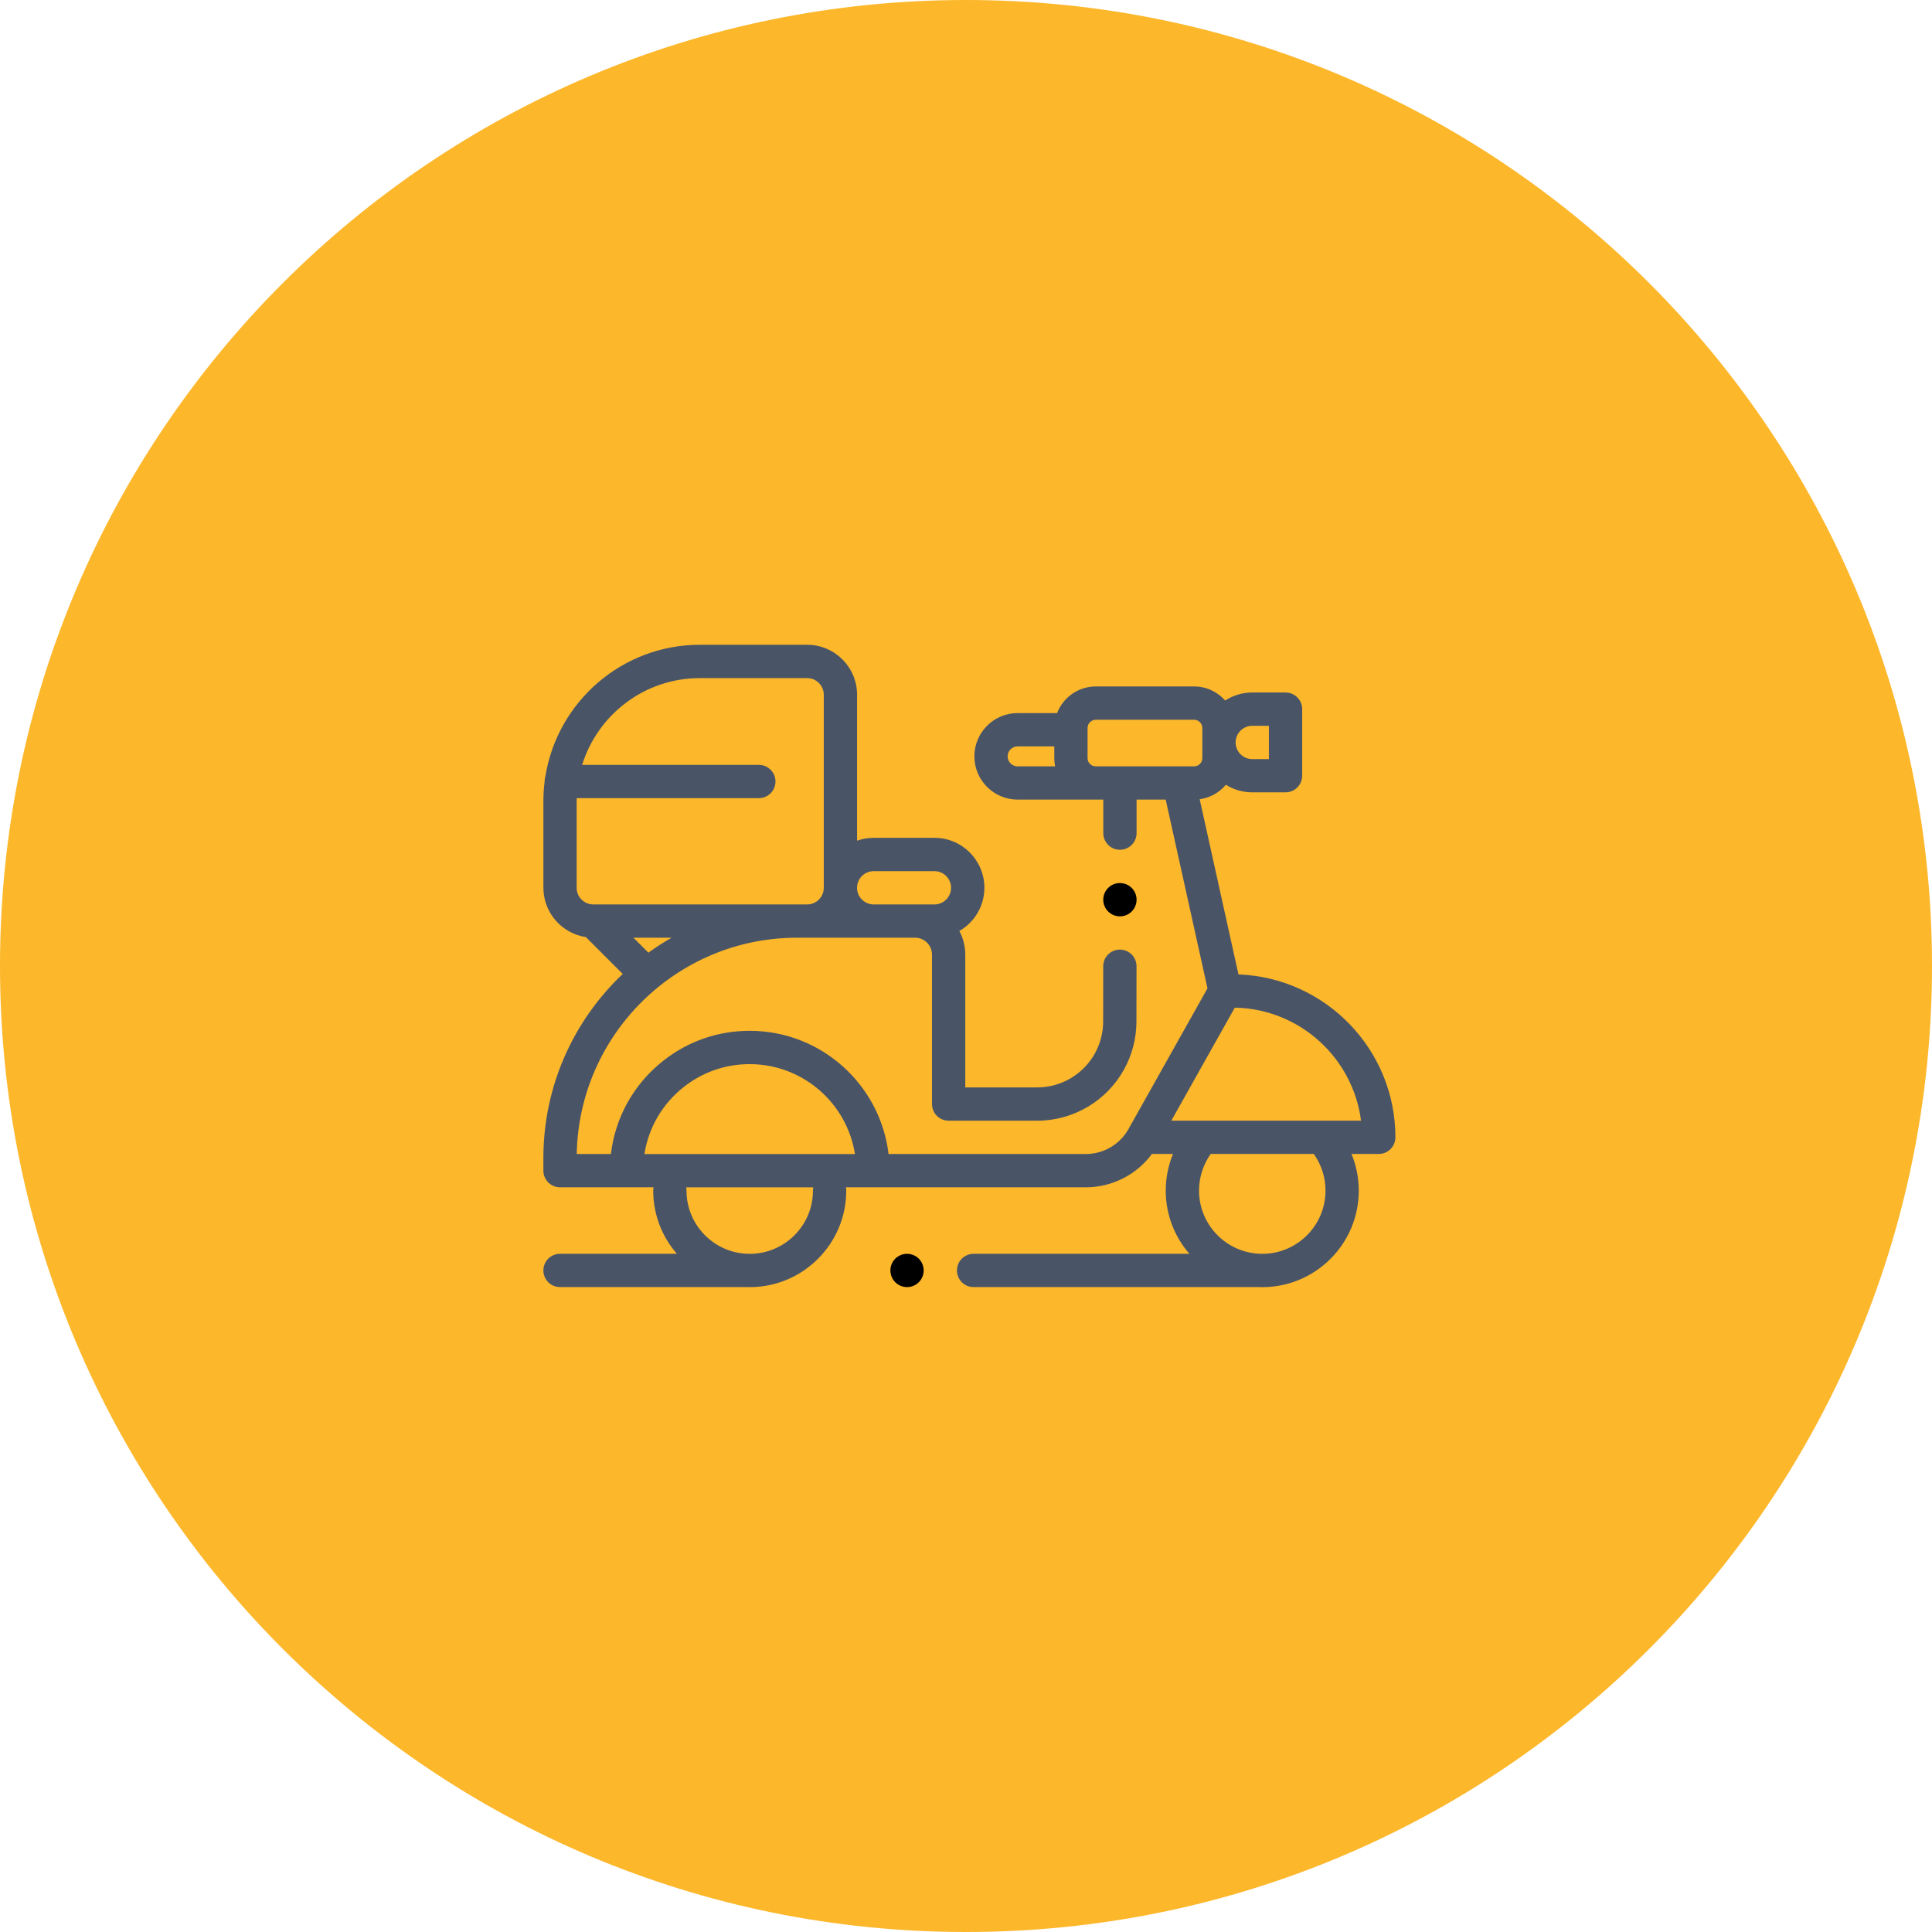
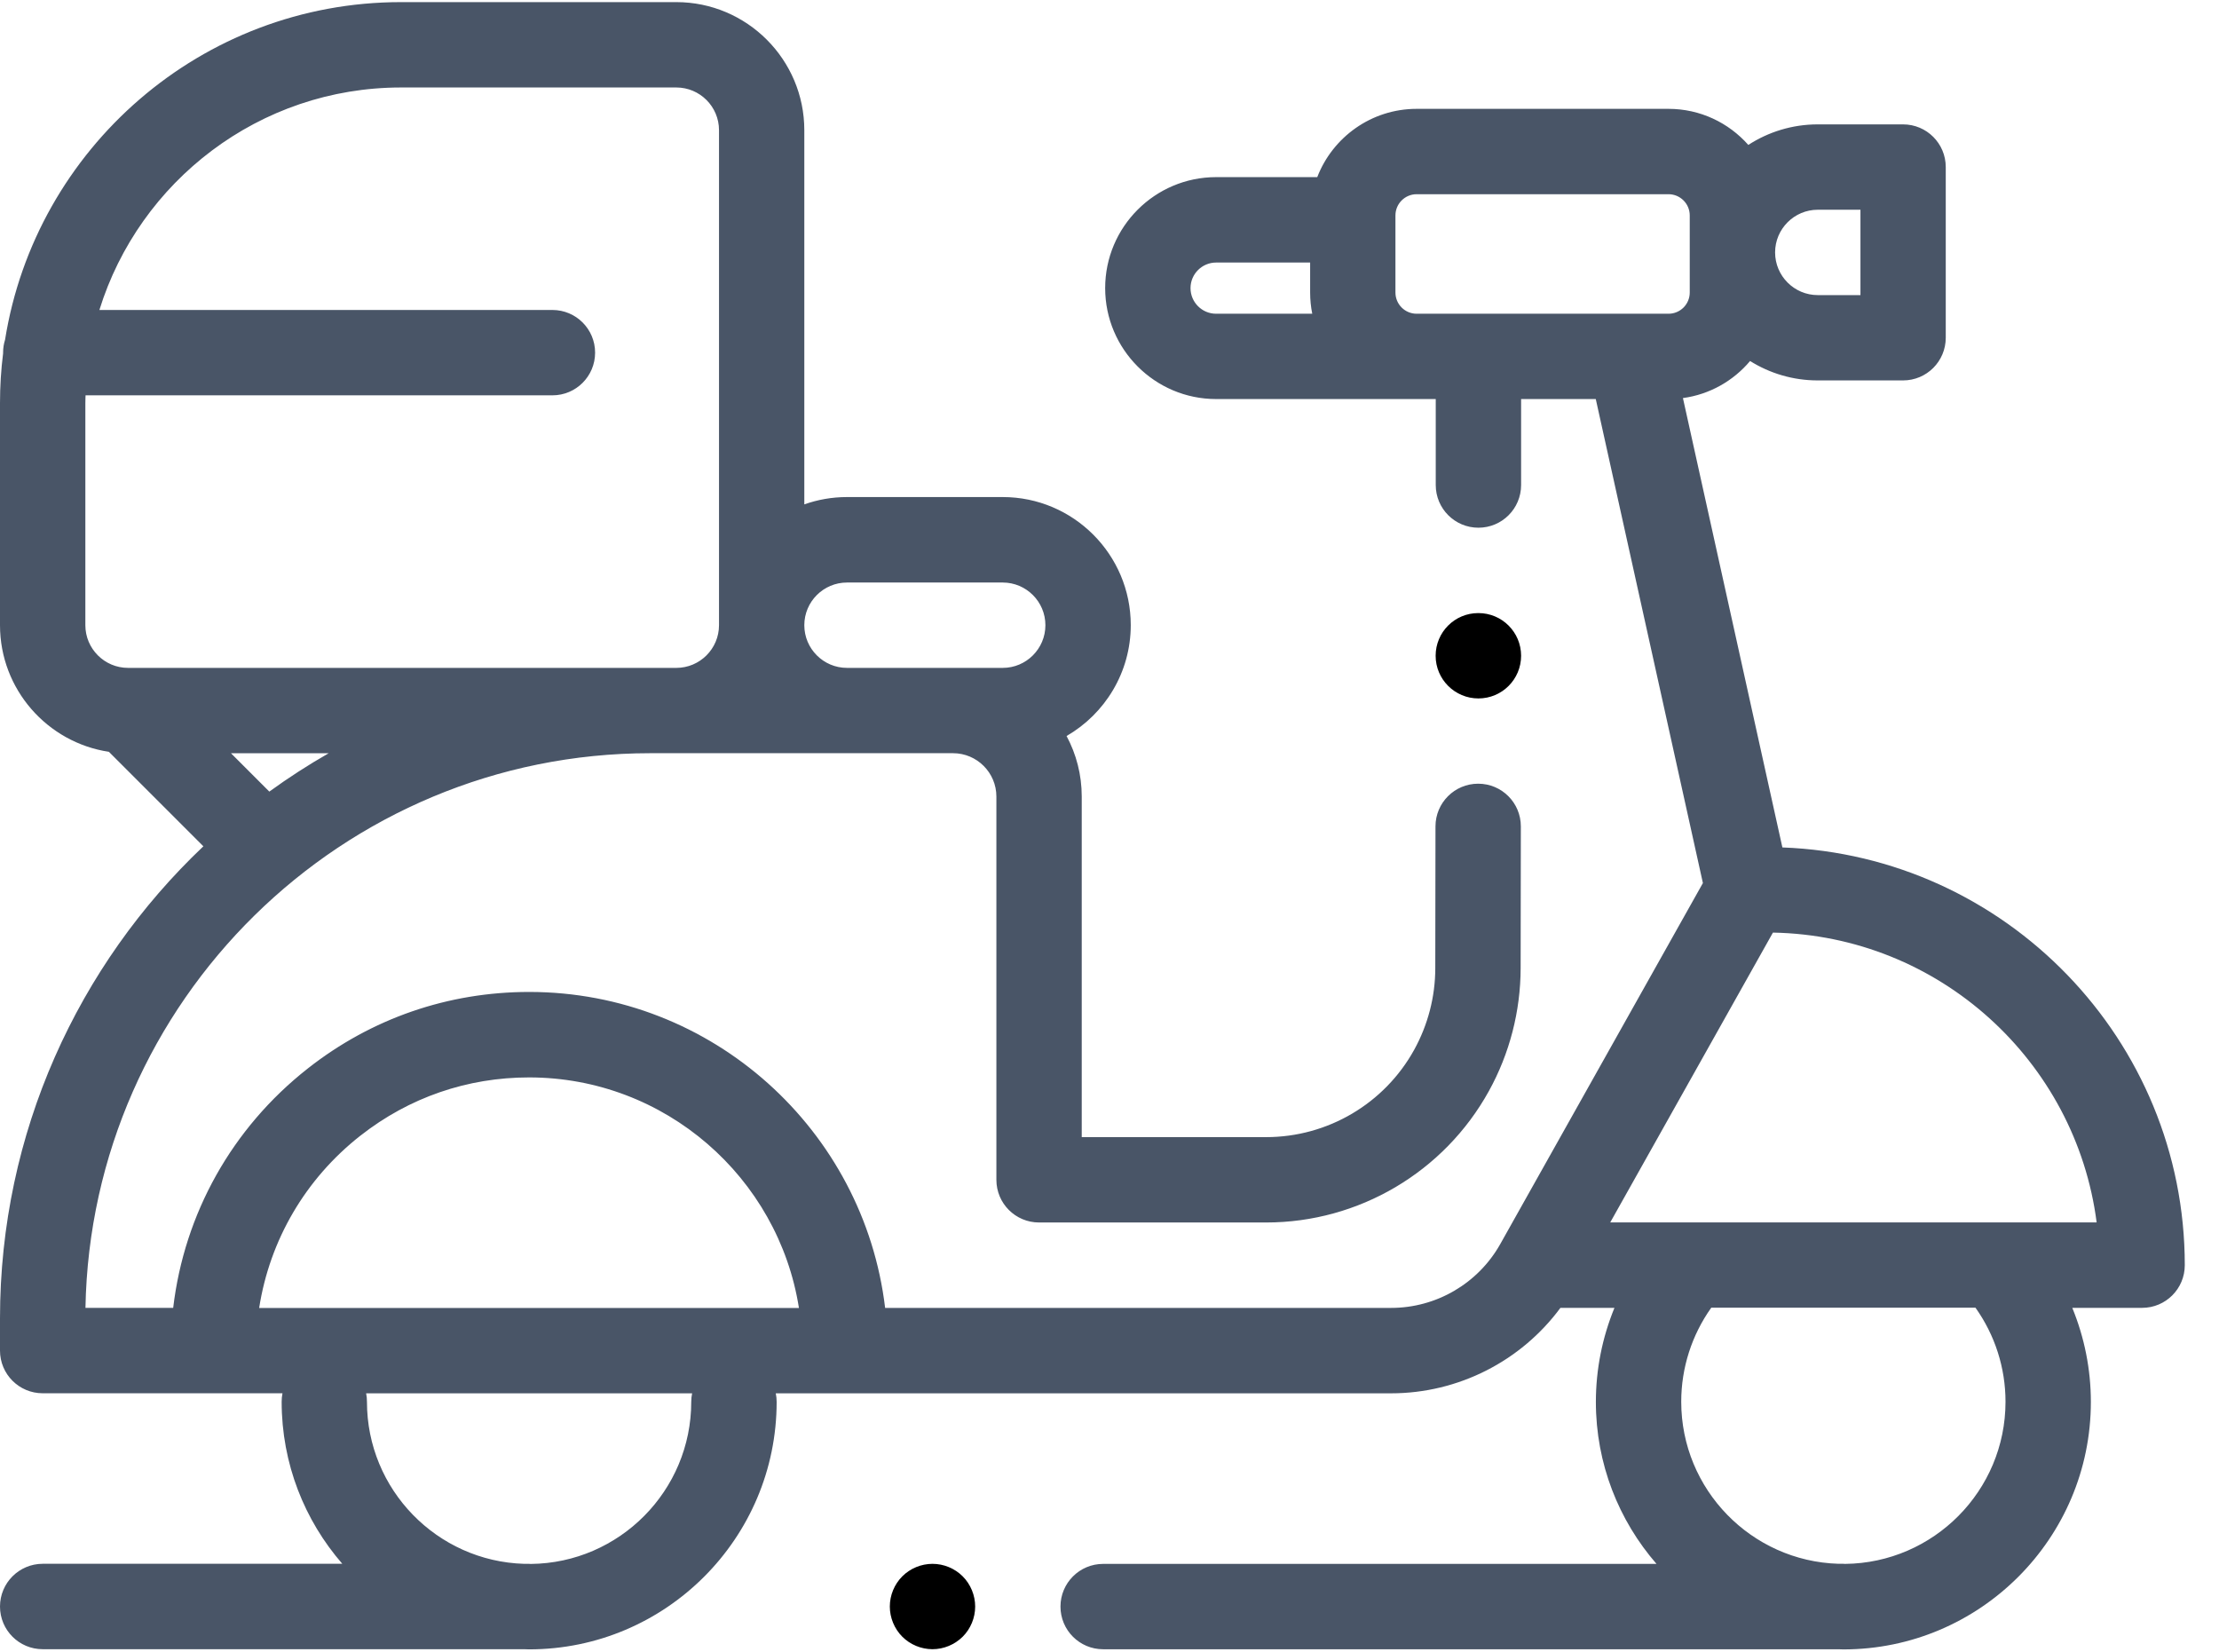
- <svg xmlns="http://www.w3.org/2000/svg" width="96" height="96" fill="none">
-   <circle cx="48" cy="48" r="48" fill="#FCB72B" />
-   <path d="M45.07 62.301c-.218 0-.431.088-.585.242-.154.154-.242.367-.242.585 0 .217.088.431.242.585.154.154.367.242.585.242.217 0 .43-.088.585-.242.154-.154.242-.366.242-.585 0-.217-.088-.431-.242-.585-.154-.154-.367-.242-.585-.242Z" fill="#000" />
-   <path fill-rule="evenodd" clip-rule="evenodd" d="m61.539 48.419-1.927-8.706c.52-.07.979-.335 1.301-.718.381.238.83.376 1.311.376h1.654c.457 0 .827-.37.827-.827V35.237c0-.457-.37-.827-.827-.827h-1.654c-.495 0-.957.147-1.345.398-.379-.428-.931-.699-1.546-.699h-4.881c-.877 0-1.628.55-1.926 1.323h-1.96c-1.185 0-2.15.965-2.15 2.15s.965 2.15 2.15 2.15h4.256v1.666c0 .457.37.827.827.827s.827-.37.827-.827v-1.666h1.447l2.076 9.378-3.928 6.997c-.429.762-1.239 1.235-2.113 1.235h-9.806c-.41-3.443-3.346-6.122-6.897-6.122-1.571 0-3.054.512-4.287 1.48l-.005.004c-1.469 1.155-2.392 2.813-2.607 4.637h-1.698c.108-5.944 4.977-10.747 10.946-10.747h5.866c.463 0 .84.377.84.84v7.426c0 .457.37.827.827.827h4.4c1.795 0 3.449-.976 4.317-2.547.402-.727.614-1.55.615-2.38l.004-2.747c.001-.457-.369-.828-.826-.828h-.001c-.456 0-.826.369-.827.826l-.004 2.748c-0.0.552-.142 1.099-.409 1.582-.577 1.044-1.676 1.692-2.869 1.692h-3.573v-6.599c0-.423-.106-.823-.294-1.173.743-.429 1.244-1.232 1.244-2.149 0-1.368-1.113-2.481-2.481-2.481h-3.018c-.29 0-.568.05-.827.142v-7.253c0-1.368-1.113-2.481-2.481-2.481h-5.334c-3.867 0-7.083 2.839-7.674 6.542-.025.079-.038.163-.038.249 0 .003 0.0.005 0.0.008 0.0.002 0.0.005 0.0.007-.04.317-.06.638-.06.965v4.301c0 1.242.918 2.274 2.111 2.453l1.831 1.831C28.515 50.696 27 53.946 27 57.544v.625c0 .457.37.827.827.827h4.647c-.011.053-.016.109-.016.165 0 1.2.444 2.298 1.175 3.139h-5.806c-.457 0-.827.37-.827.827 0 .457.37.827.827.827h9.331l.028.001c.023.001.045.002.068.002 2.644 0 4.796-2.151 4.796-4.796 0-.057-.006-.112-.017-.165H53.957c1.302 0 2.519-.624 3.281-1.656h1.047c-.235.573-.36 1.191-.36 1.822 0 1.2.444 2.298 1.175 3.139H48.377c-.457 0-.827.37-.827.827 0 .457.37.827.827.827h14.248c.032.001.064.003.096.003 2.644 0 4.796-2.151 4.796-4.796 0-.631-.125-1.249-.36-1.822h1.353c.457 0 .827-.37.827-.827 0-4.365-3.471-7.934-7.797-8.094Zm-18.126-5.132h3.018c.456 0 .827.371.827.827 0 .456-.371.827-.827.827h-3.018c-.456 0-.827-.371-.827-.827 0-.456.371-.827.827-.827ZM28.656 39.711c-.001.034-.002.068-.002.102v4.301c0 .456.371.827.827.827h10.625c.456 0 .827-.371.827-.827v-9.592c0-.456-.371-.827-.827-.827h-5.334c-2.744 0-5.072 1.817-5.845 4.311h8.779c.457 0 .827.37.827.827s-.37.827-.827.827h-9.048l-.002.051Zm2.821 6.884h1.892c-.397.227-.781.475-1.15.743l-.743-.743Zm5.808 15.708c1.718-.017 3.11-1.419 3.11-3.141 0-.057.006-.112.017-.165h-6.317c.011.053.017.109.017.165 0 1.701 1.358 3.089 3.047 3.139h.095c.006 0 .012.001.018.001.005 0.0.009.001.014.001Zm-5.263-4.96c.205-1.314.895-2.5 1.96-3.337.003-.002.005-.004.007-.005.939-.736 2.067-1.125 3.263-1.125 2.638 0 4.832 1.94 5.23 4.468H32.023Zm31.029-21.278h-.827c-.456 0-.827.371-.827.827 0 .456.371.827.827.827h.827v-1.654Zm-12.982 1.519c0-.274.223-.496.496-.496h1.822v.581c0 .141.014.278.041.411h-1.863c-.274 0-.496-.223-.496-.496Zm4.382.496h4.881c.227 0 .411-.184.411-.411v-1.494c0-.226-.184-.411-.411-.411h-4.881c-.226 0-.411.184-.411.411v1.494c0 .227.184.411.411.411ZM65.863 59.161c0 1.722-1.392 3.124-3.11 3.141-.002-0-.004-0-.007-0-.002-0-.005-0-.007-.001-.006-0-.012-.001-.018-.001h-.095c-1.689-.051-3.047-1.439-3.047-3.14 0-.657.205-1.292.582-1.822h5.12c.377.53.582 1.165.582 1.822ZM61.356 50.07l-3.153 5.616h9.426c-.402-3.126-3.053-5.557-6.273-5.616Z" fill="#495567" />
-   <path d="M55.649 45.533c.457 0 .827-.37.827-.827s-.37-.827-.827-.827h-.003c-.457 0-.826.37-.826.827s.372.827.829.827Z" fill="#000" />
+ <svg xmlns="http://www.w3.org/2000/svg" width="43" height="32" fill="none">
+   <path d="M18.07 30.301c-.218 0-.431.088-.585.242-.154.154-.242.367-.242.585 0 .217.088.431.242.585.154.154.367.242.585.242.217 0 .43-.088.585-.242.154-.154.242-.366.242-.585 0-.217-.088-.431-.242-.585-.154-.154-.367-.242-.585-.242Z" fill="#000" />
+   <path fill-rule="evenodd" clip-rule="evenodd" d="m34.539 16.419-1.927-8.706c.52-.07.979-.335 1.301-.718.381.238.83.376 1.311.376h1.654c.457 0 .827-.37.827-.827V3.237c0-.457-.37-.827-.827-.827h-1.654c-.495 0-.957.147-1.345.398-.379-.428-.931-.699-1.546-.699h-4.881c-.877 0-1.628.55-1.926 1.323h-1.96c-1.185 0-2.15.964-2.15 2.15s.965 2.15 2.15 2.15h4.256v1.666c0 .457.37.827.827.827s.827-.37.827-.827V7.732h1.447l2.076 9.378-3.928 6.997c-.429.762-1.239 1.235-2.113 1.235h-9.806c-.41-3.443-3.346-6.122-6.897-6.122-1.571 0-3.054.512-4.287 1.48l-.005.004c-1.469 1.155-2.392 2.813-2.607 4.637H1.656c.108-5.944 4.977-10.747 10.946-10.747h5.866c.463 0 .84.377.84.84v7.426c0 .457.37.827.827.827h4.4c1.795 0 3.449-.976 4.317-2.547.402-.727.614-1.55.615-2.38l.004-2.747c.001-.457-.369-.828-.826-.828h-.001c-.456 0-.826.369-.827.826l-.004 2.748c-0.0.552-.142 1.099-.409 1.582-.577 1.044-1.676 1.692-2.869 1.692h-3.573v-6.599c0-.423-.106-.823-.294-1.173.743-.429 1.244-1.232 1.244-2.149 0-1.368-1.113-2.481-2.481-2.481h-3.018c-.29 0-.568.05-.827.142V2.522c0-1.368-1.113-2.481-2.481-2.481H7.771C3.904.041.689 2.88.098 6.583c-.025.079-.038.162-.038.249 0 .003 0.0.005 0.0.008 0.0.002 0.0.005 0.0.007C.02 7.164 0 7.486 0 7.813v4.301c0 1.242.918 2.274 2.11 2.453l1.831 1.831C1.516 18.696 0 21.946 0 25.544v.625c0 .457.37.827.827.827H5.474c-.011.053-.016.109-.016.165 0 1.2.444 2.298 1.175 3.139H.827C.37 30.301 0 30.671 0 31.128c0 .457.37.827.827.827H10.158l.028.001c.023.001.045.002.068.002 2.644 0 4.796-2.151 4.796-4.796 0-.057-.006-.112-.017-.165H26.957c1.302 0 2.519-.624 3.281-1.656h1.047c-.235.573-.36 1.191-.36 1.822 0 1.2.444 2.298 1.175 3.139H21.377c-.457 0-.827.37-.827.827 0 .457.37.827.827.827h14.248c.032.001.064.003.096.003 2.644 0 4.796-2.151 4.796-4.796 0-.631-.125-1.249-.36-1.822h1.353c.457 0 .827-.37.827-.827 0-4.365-3.471-7.934-7.797-8.094Zm-18.126-5.132h3.018c.456 0 .827.371.827.827 0 .456-.371.827-.827.827h-3.018c-.456 0-.827-.371-.827-.827 0-.456.371-.827.827-.827ZM1.656 7.711v0c-.001.034-.002.068-.002.102v4.301c0 .456.371.827.827.827h10.625c.456 0 .827-.371.827-.827V2.522c0-.456-.371-.827-.827-.827H7.771c-2.745 0-5.072 1.817-5.845 4.311h8.779c.457 0 .827.37.827.827 0 .457-.37.827-.827.827H1.658l-.002.051Zm2.821 6.884h1.892c-.397.227-.781.475-1.15.743l-.743-.743Zm5.808 15.708c1.718-.017 3.11-1.419 3.11-3.141 0-.057.006-.112.017-.165H7.095c.011.053.016.109.016.165 0 1.701 1.358 3.089 3.047 3.139h.095c.006 0 .012.001.018.001.005 0.0.009.001.014.001Zm-5.263-4.96c.205-1.314.895-2.5 1.96-3.337.003-.002.005-.004.007-.005.939-.736 2.067-1.125 3.263-1.125 2.638 0 4.832 1.94 5.23 4.468H5.023ZM36.052 4.064h-.827c-.456 0-.827.371-.827.827 0 .456.371.827.827.827h.827V4.064ZM23.07 5.583c0-.274.223-.496.496-.496h1.822v.581c0 .141.014.278.041.411h-1.863c-.274 0-.496-.223-.496-.496Zm4.382.496h4.881c.227 0 .411-.184.411-.411V4.174c0-.226-.184-.411-.411-.411h-4.881c-.226 0-.411.184-.411.411v1.494c0 .227.184.411.411.411ZM38.863 27.161c0 1.722-1.392 3.124-3.11 3.141-.002-0-.004-0-.007-0-.002-0-.005-0-.007-.001-.006-0-.012-.001-.018-.001h-.095c-1.689-.051-3.047-1.439-3.047-3.14 0-.657.205-1.292.582-1.822h5.12c.377.53.582 1.165.582 1.822ZM34.356 18.07l-3.153 5.616h9.426c-.402-3.126-3.053-5.557-6.273-5.616Z" fill="#495567" />
+   <path d="M28.649 13.533c.457 0 .827-.37.827-.827s-.37-.827-.827-.827h-.003c-.457 0-.826.37-.826.827s.372.827.829.827Z" fill="#000" />
</svg>
